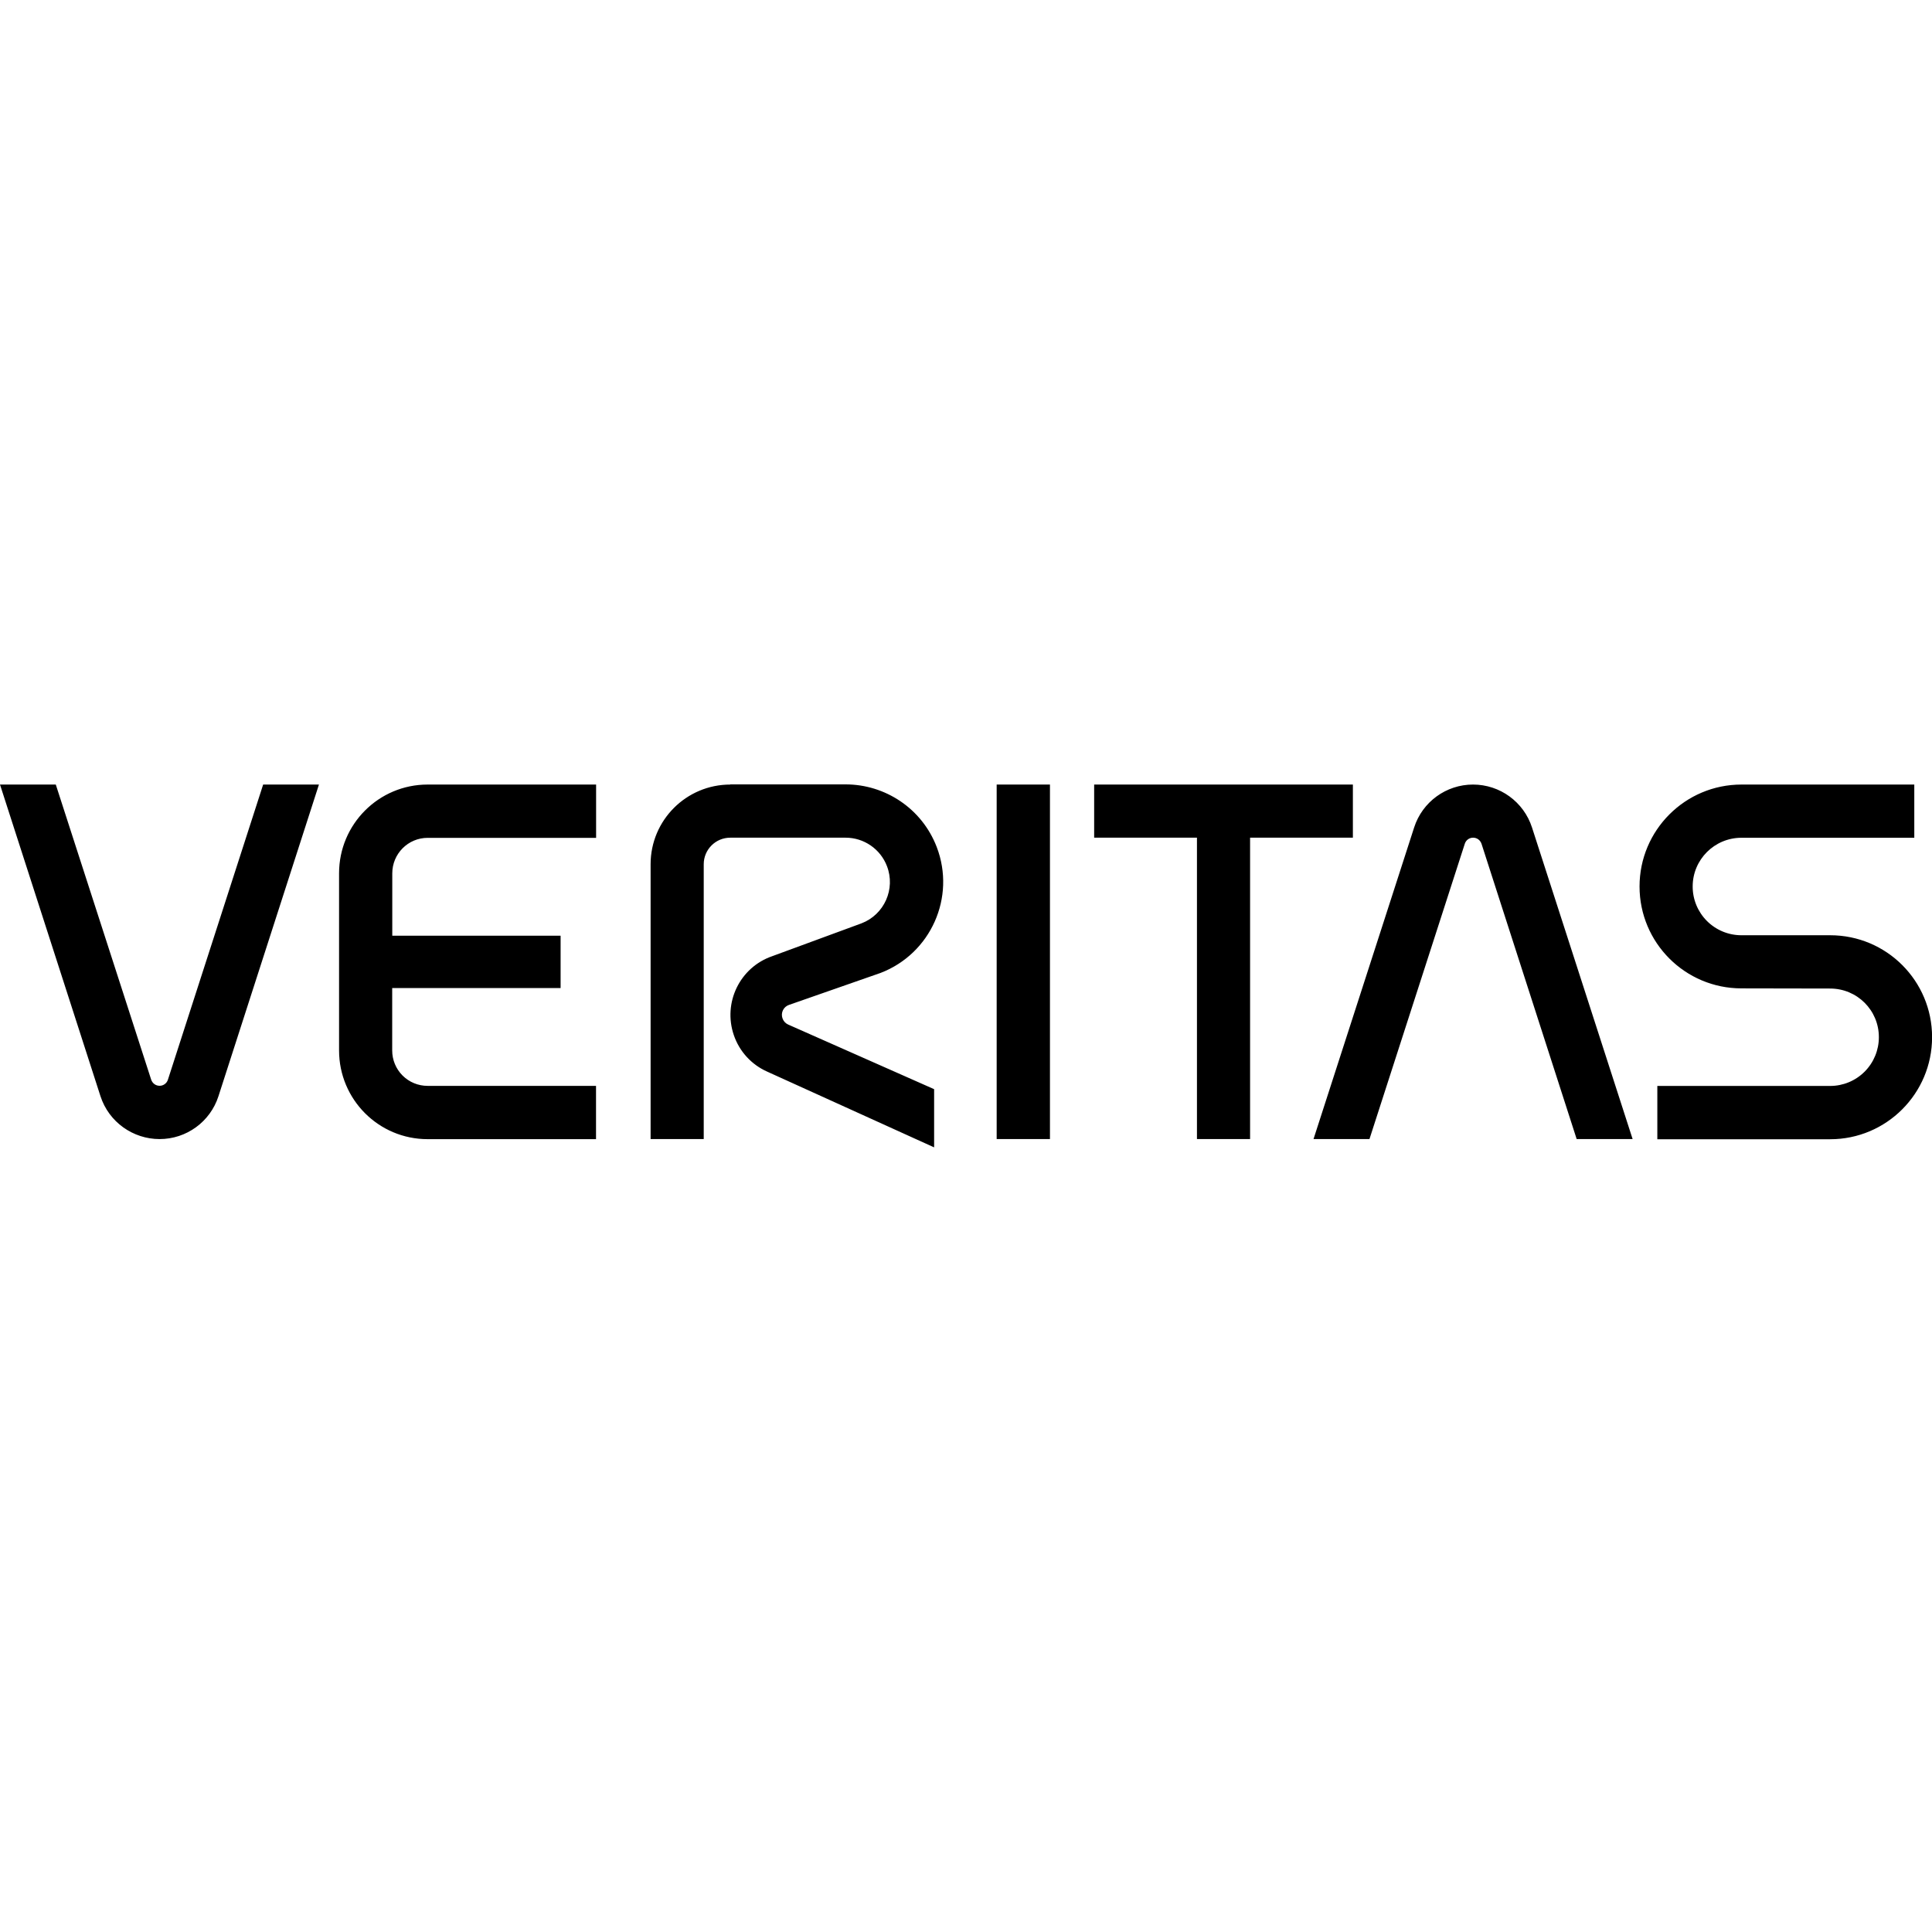
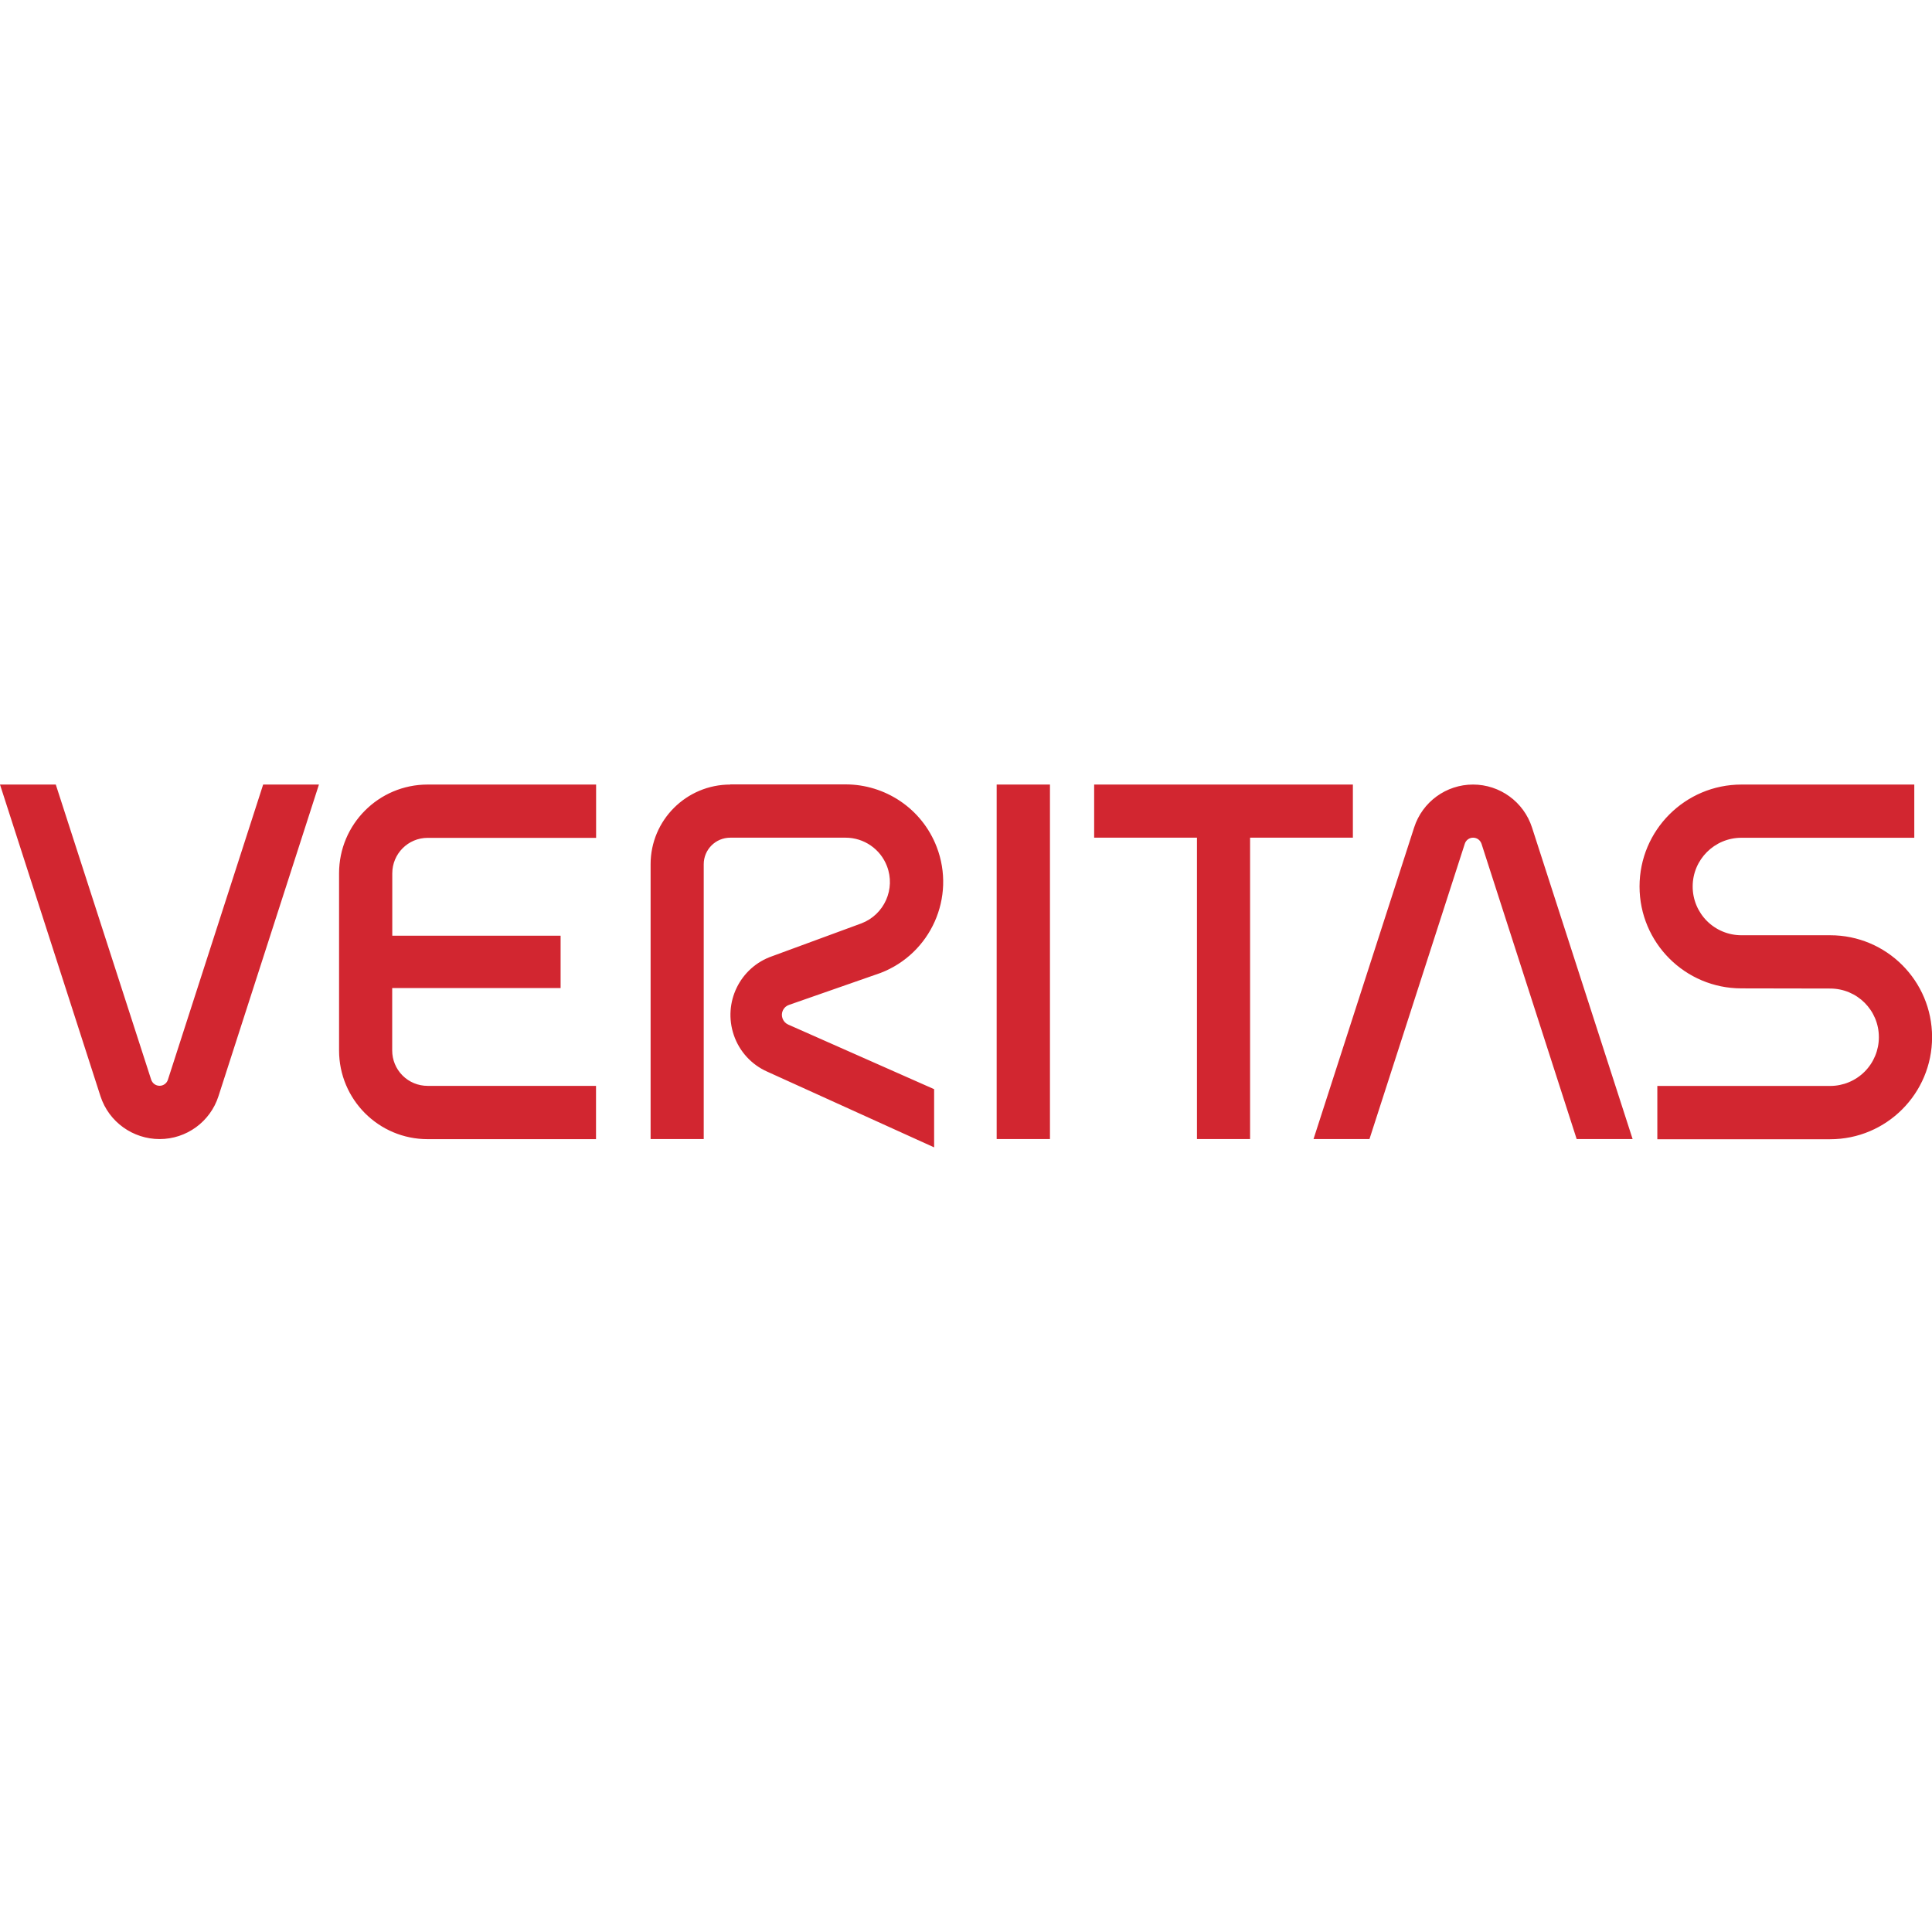
- <svg xmlns="http://www.w3.org/2000/svg" role="img" viewBox="0 0 24 24">
+ <svg xmlns="http://www.w3.org/2000/svg" fill="#D22630" role="img" viewBox="0 0 24 24">
  <path d="M0 9.746l1.248 3.871c.105.324.407.533.734.533a.768.768 0 00.732-.533l1.248-3.871h-.693L2.086 13.412a.108.108 0 01-.103.076c-.047 0-.088-.028-.105-.076L.693 9.746H0zm5.312 0c-.608 0-1.1.494-1.1 1.102v2.201c0 .608.491 1.102 1.1 1.102h2.092v-.662H5.312a.439.439 0 01-.44-.44v-.775h2.092v-.65H4.873v-.775c0-.243.196-.441.44-.441h2.092V9.746H5.312zm3.76 0a.99.99 0 00-.99.99v3.414h.66v-3.414c0-.182.147-.33.33-.33h1.432a.55.55 0 01.514.353.55.55 0 01-.316.711l-1.109.408c-.403.139-.615.578-.477.981a.766.766 0 00.414.453l2.074.941v-.723l-1.814-.803a.131.131 0 01-.07-.078.13.13 0 01.082-.166l1.137-.397c.624-.24.937-.94.697-1.565-.185-.481-.644-.777-1.131-.777H9.072zm3.309 0v4.404h.662V9.746h-.662zm1.211 0v.66h1.277v3.744h.66v-3.744h1.277V9.746h-3.215zm4.707 0a.768.768 0 00-.732.533l-1.25 3.871h.695l1.184-3.668a.108.108 0 01.103-.076c.047 0 .088.028.105.076l1.182 3.668h.695l-1.25-3.871a.77.77 0 00-.733-.533zm3.334 0c-.699 0-1.266.567-1.266 1.266 0 .699.566 1.266 1.266 1.266l1.102.002c.334 0 .605.269.605.604a.605.605 0 01-.605.606h-2.147v.662h2.147c.699 0 1.266-.568 1.266-1.268s-.566-1.266-1.266-1.266h-1.102a.605.605 0 01-.606-.606c0-.334.271-.605.606-.605h2.147V9.746h-2.147Z" />
</svg>
